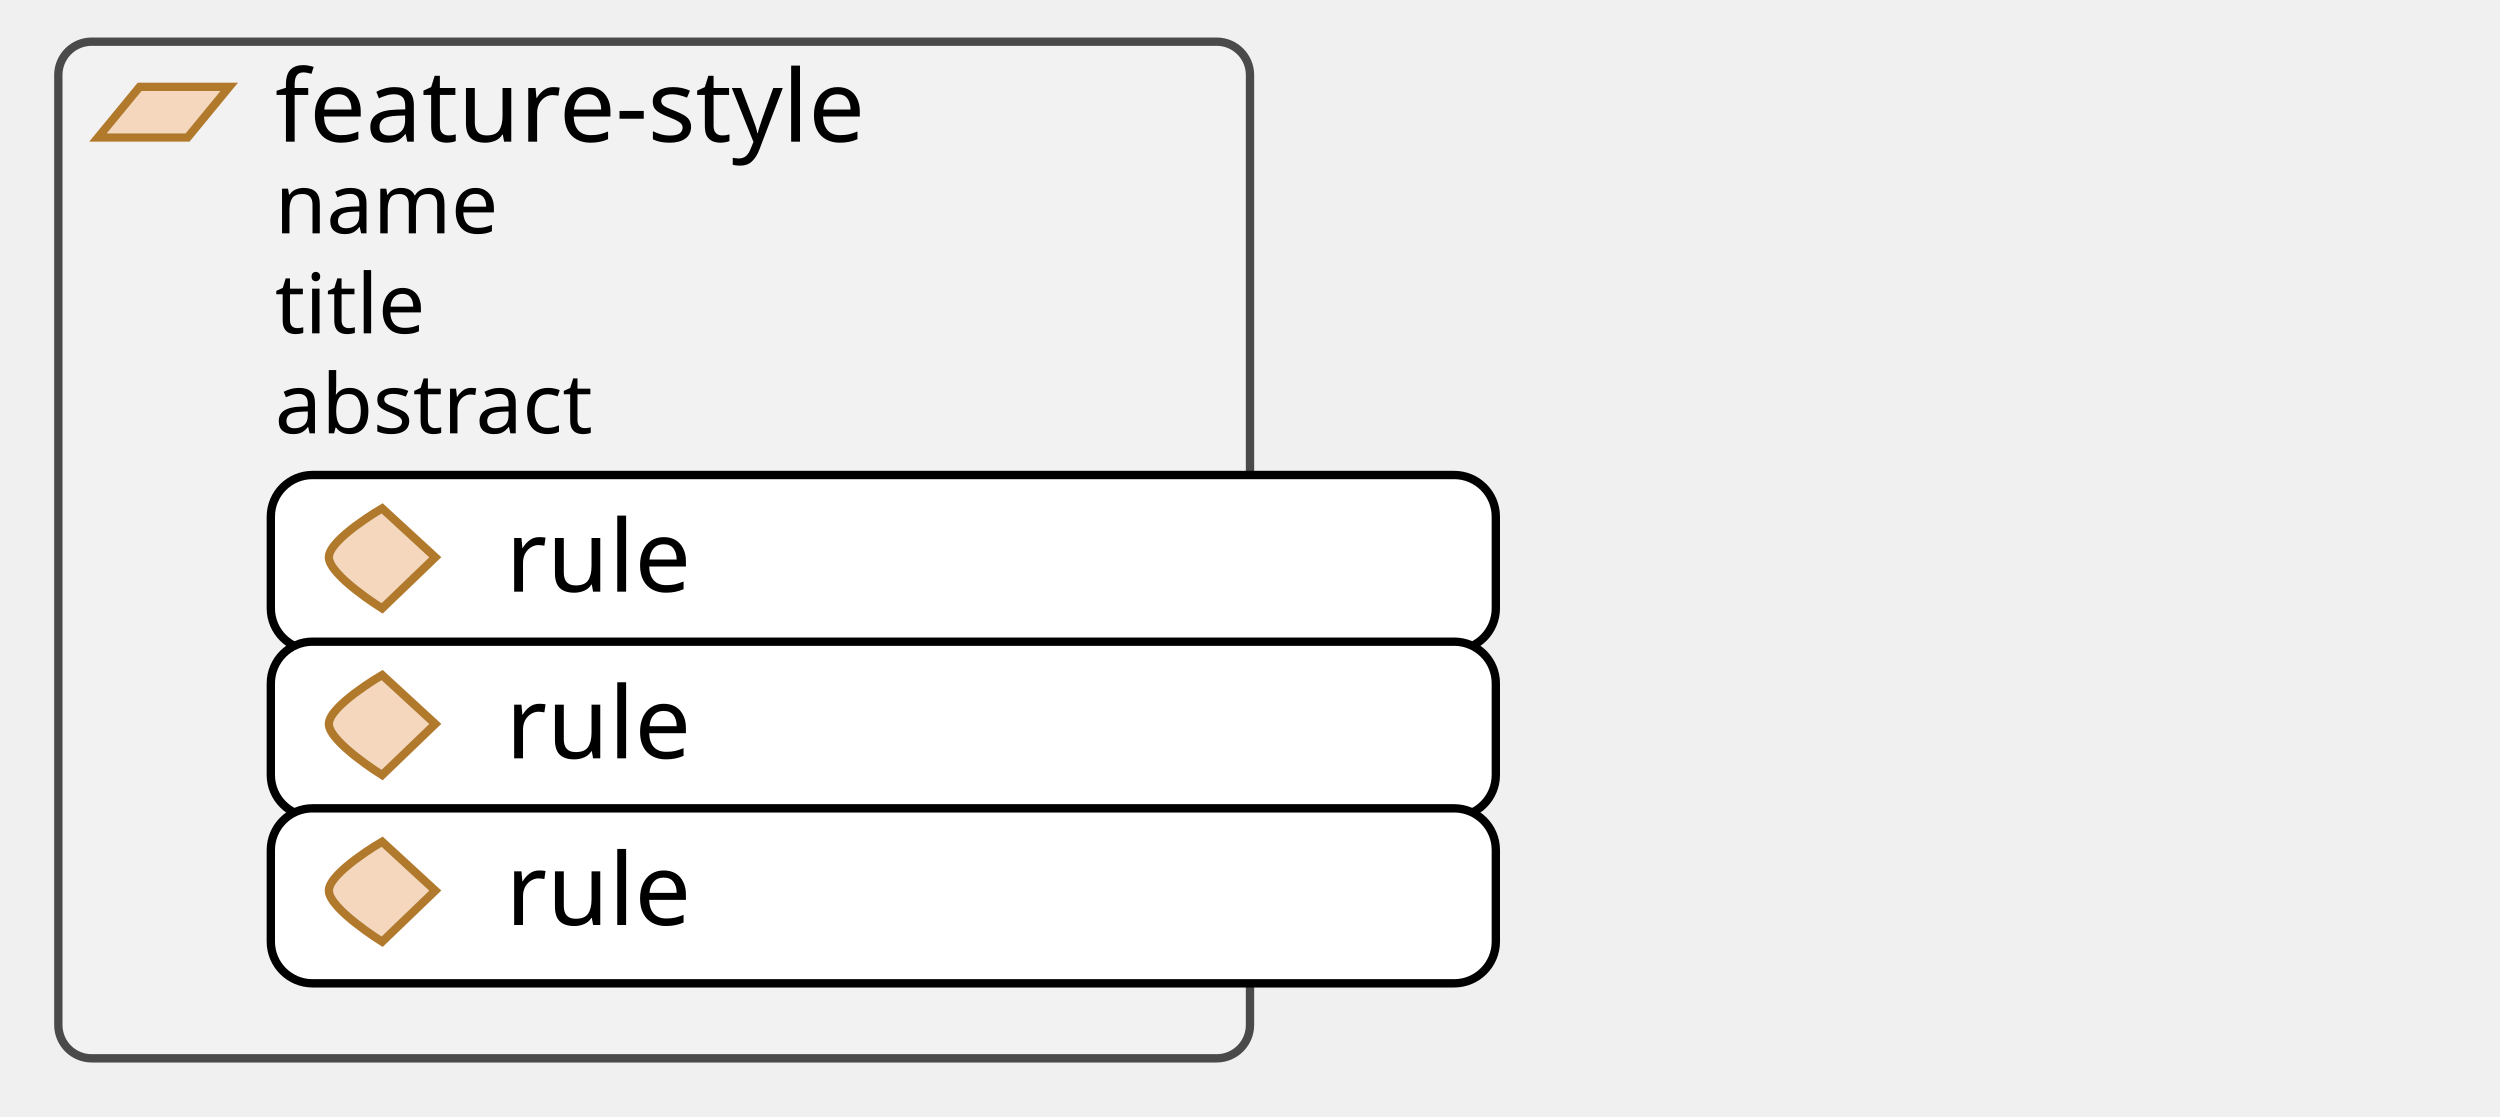
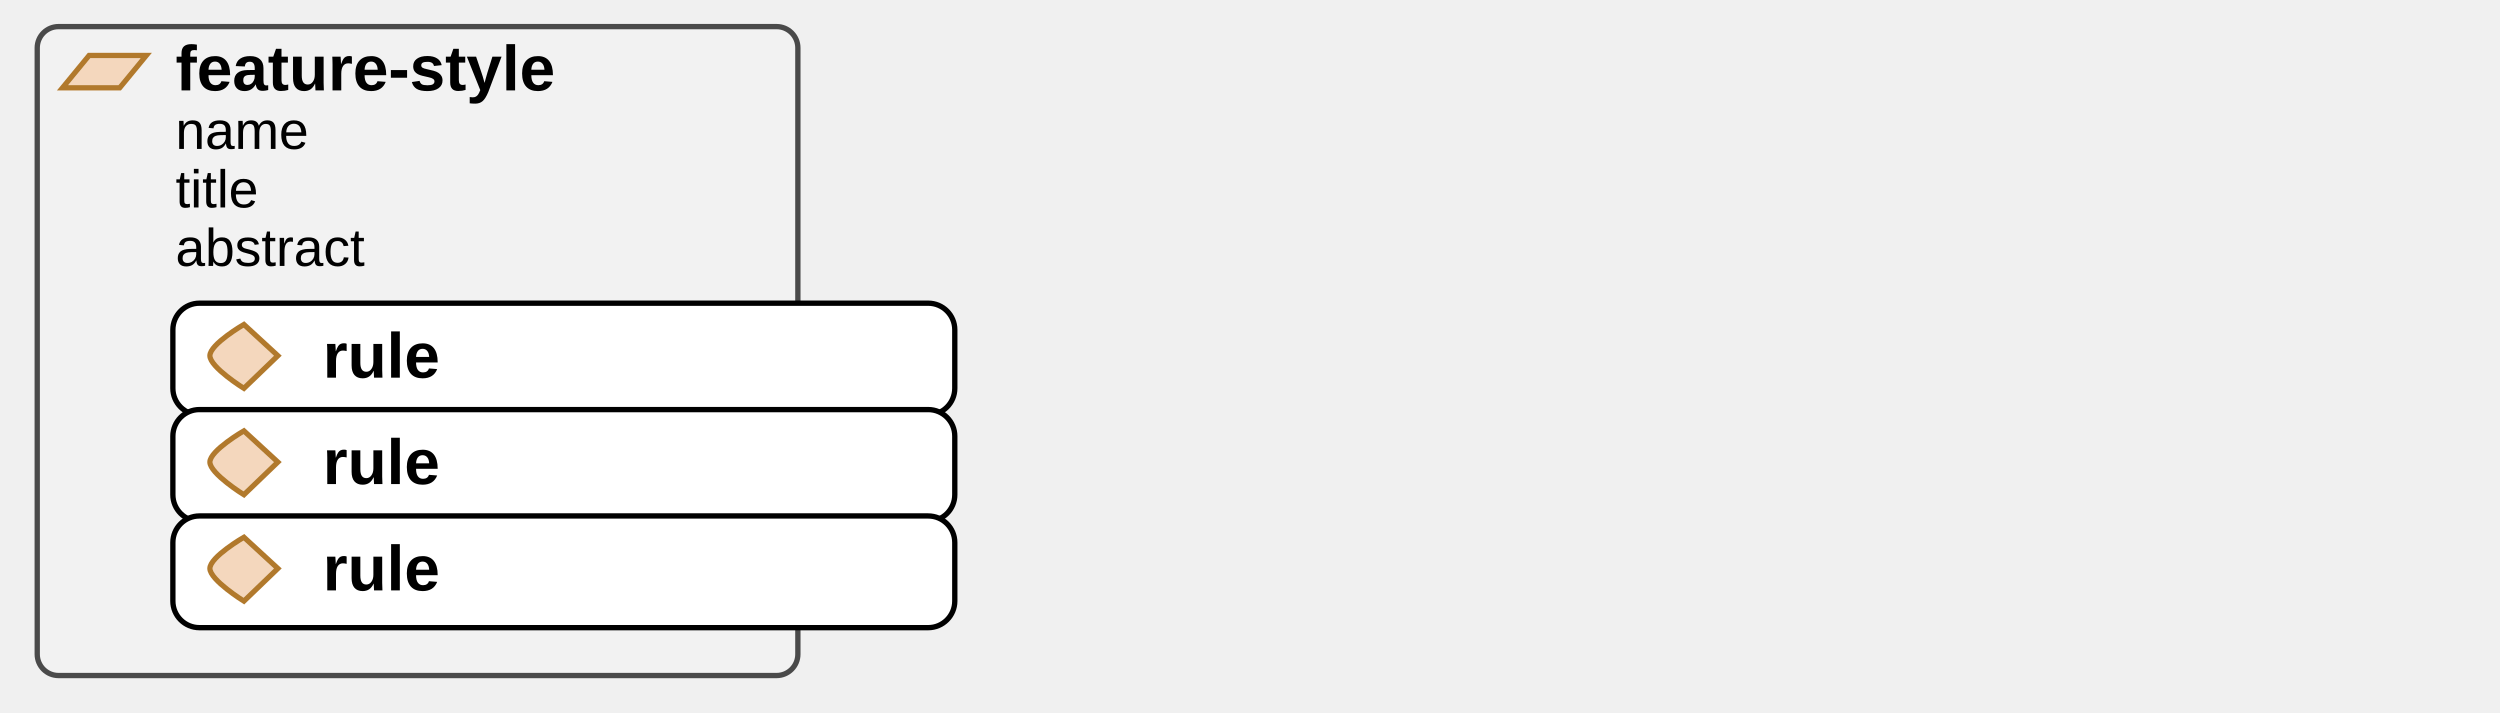
- <svg xmlns="http://www.w3.org/2000/svg" width="300px" height="134px" viewBox="0 0 300 134" version="1.1">
+ <svg xmlns="http://www.w3.org/2000/svg" width="470px" height="134px" viewBox="0 0 470 134" version="1.1">
  <defs />
  <g id="Page-1" stroke="none" stroke-width="1" fill="none" fill-rule="evenodd">
    <g id="structure_feature_style">
      <rect id="box" stroke="#4A4A4A" fill="#F2F2F2" x="7" y="5" width="143" height="122" rx="4" />
-       <text id="feature-style" font-family="Proxima Nova" font-size="12" font-weight="526" fill="#000000">
+       <text id="feature-style" font-family="Arial" font-size="12" font-weight="bold" fill="#000000">
        <tspan x="33" y="17">feature-style</tspan>
      </text>
      <g id="feature_style" transform="translate(11, 10)">
        <path d="M0.755,6.503 L5.755,0.423 L16.505,0.423 L11.505,6.503 L0.755,6.503 Z" id="border" stroke="#FFFFFF" fill="#F4D7BD" />
        <path d="M0.755,6.503 L5.755,0.423 L16.505,0.423 L11.505,6.503 L0.755,6.503 Z" id="edge" stroke="#B1792C" />
      </g>
-       <text id="name" font-family="Proxima Nova" font-size="10" font-weight="260" fill="#000000">
+       <text id="name" font-family="Arial" font-size="10" font-weight="normal" fill="#000000">
        <tspan x="33" y="28">name</tspan>
-         <tspan x="33" y="40">title</tspan>
-         <tspan x="33" y="52">abstract</tspan>
+         <tspan x="33" y="39">title</tspan>
+         <tspan x="33" y="50">abstract</tspan>
      </text>
      <g id="rule" transform="translate(32.5, 57)">
        <rect id="Rectangle-3-Copy" stroke="#000000" fill="#FFFFFF" x="0" y="0" width="147" height="21" rx="5" />
-         <text font-family="Proxima Nova" font-size="12" font-weight="526" fill="#000000">
+         <text font-family="Arial" font-size="12" font-weight="bold" fill="#000000">
          <tspan x="28.182" y="14">rule</tspan>
        </text>
        <g id="rule-copy" transform="translate(6.262774, 4)">
          <path d="M7.091,0.005 C7.091,0.005 0.704,3.707 0.704,5.872 C0.704,8.036 7.091,12.005 7.091,12.005 L13.468,5.872 L7.091,0.005 Z" id="interior" stroke="#FFFFFF" fill="#F4D7BD" />
          <path d="M7.091,0.005 C7.091,0.005 0.704,3.707 0.704,5.872 C0.704,8.036 7.091,12.005 7.091,12.005 L13.468,5.872 L7.091,0.005 Z" id="edge" stroke="#B1792C" />
        </g>
      </g>
      <g id="rule-copy-2" transform="translate(32.5, 77)">
        <rect id="Rectangle-3-Copy" stroke="#000000" fill="#FFFFFF" x="0" y="0" width="147" height="21" rx="5" />
-         <text id="rule" font-family="Proxima Nova" font-size="12" font-weight="526" fill="#000000">
+         <text id="rule" font-family="Arial" font-size="12" font-weight="bold" fill="#000000">
          <tspan x="28.182" y="14">rule</tspan>
        </text>
        <g id="rule-copy" transform="translate(6.262774, 4)">
          <path d="M7.091,0.005 C7.091,0.005 0.704,3.707 0.704,5.872 C0.704,8.036 7.091,12.005 7.091,12.005 L13.468,5.872 L7.091,0.005 Z" id="interior" stroke="#FFFFFF" fill="#F4D7BD" />
          <path d="M7.091,0.005 C7.091,0.005 0.704,3.707 0.704,5.872 C0.704,8.036 7.091,12.005 7.091,12.005 L13.468,5.872 L7.091,0.005 Z" id="edge" stroke="#B1792C" />
        </g>
      </g>
      <g id="rule-copy-3" transform="translate(32.5, 97)">
        <rect id="Rectangle-3-Copy" stroke="#000000" fill="#FFFFFF" x="0" y="0" width="147" height="21" rx="5" />
-         <text id="rule" font-family="Proxima Nova" font-size="12" font-weight="526" fill="#000000">
+         <text id="rule" font-family="Arial" font-size="12" font-weight="bold" fill="#000000">
          <tspan x="28.182" y="14">rule</tspan>
        </text>
        <g id="rule-copy" transform="translate(6.262774, 4)">
          <path d="M7.091,0.005 C7.091,0.005 0.704,3.707 0.704,5.872 C0.704,8.036 7.091,12.005 7.091,12.005 L13.468,5.872 L7.091,0.005 Z" id="interior" stroke="#FFFFFF" fill="#F4D7BD" />
          <path d="M7.091,0.005 C7.091,0.005 0.704,3.707 0.704,5.872 C0.704,8.036 7.091,12.005 7.091,12.005 L13.468,5.872 L7.091,0.005 Z" id="edge" stroke="#B1792C" />
        </g>
      </g>
    </g>
  </g>
</svg>
